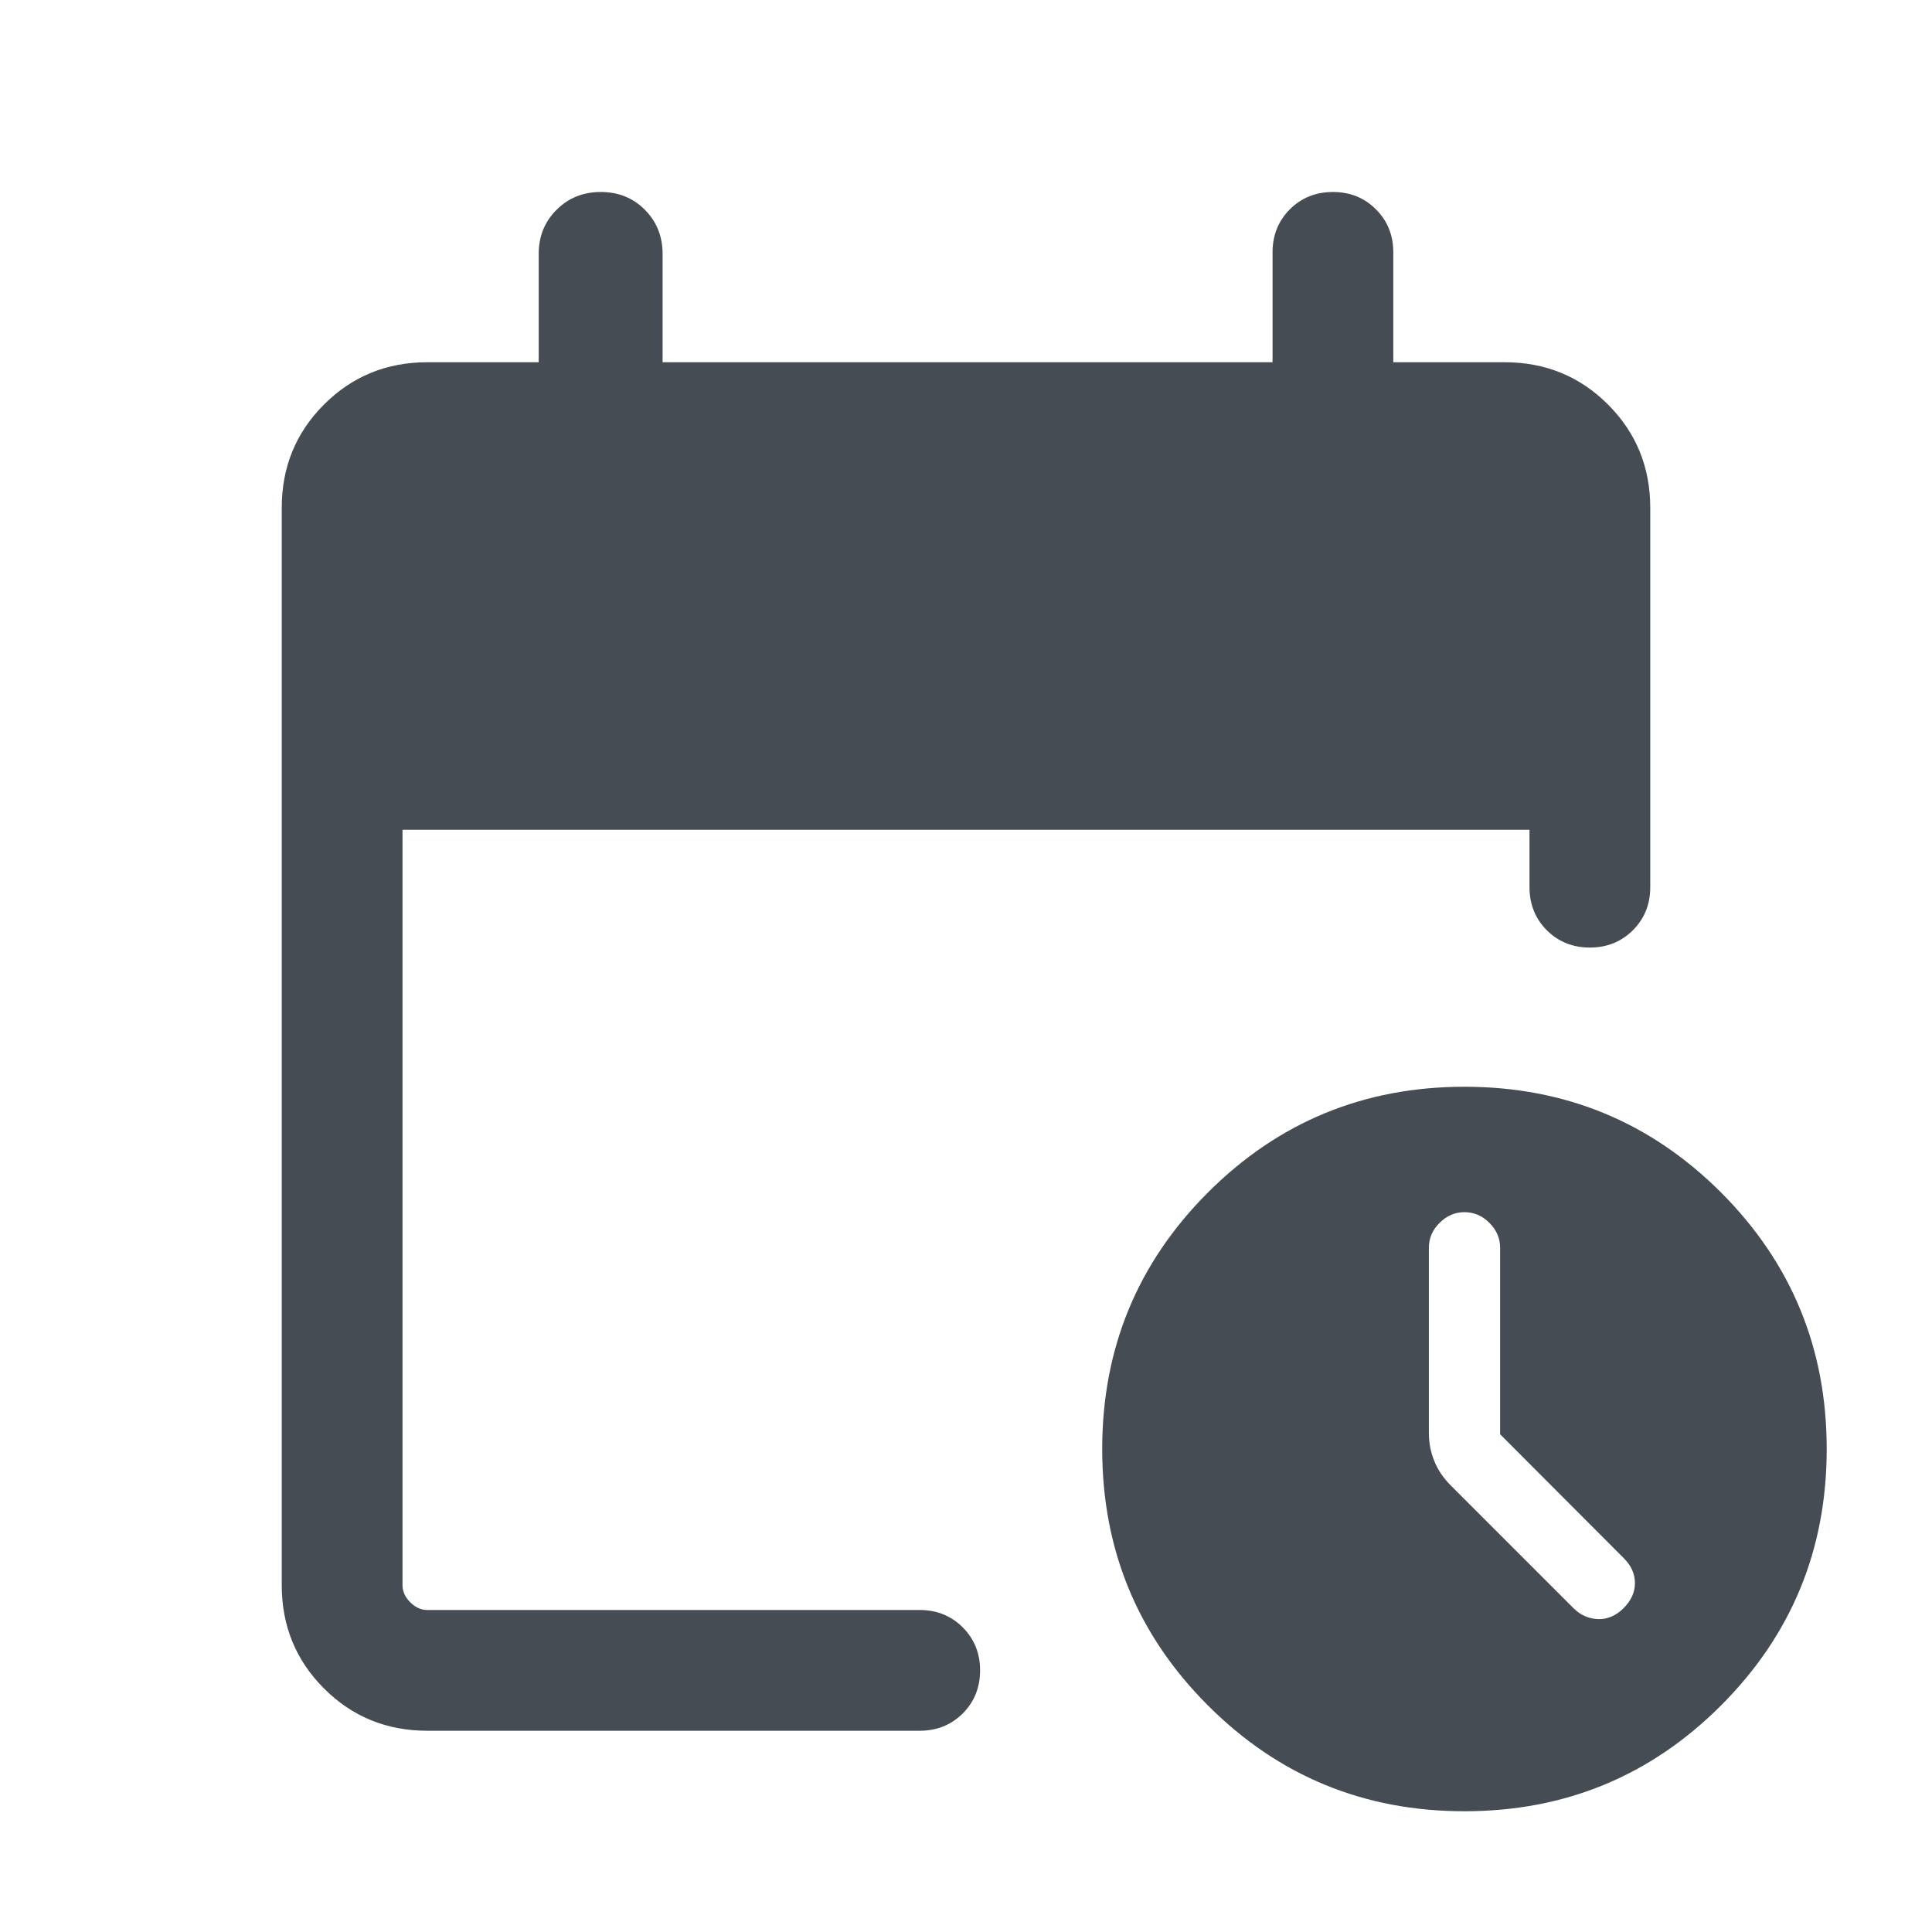
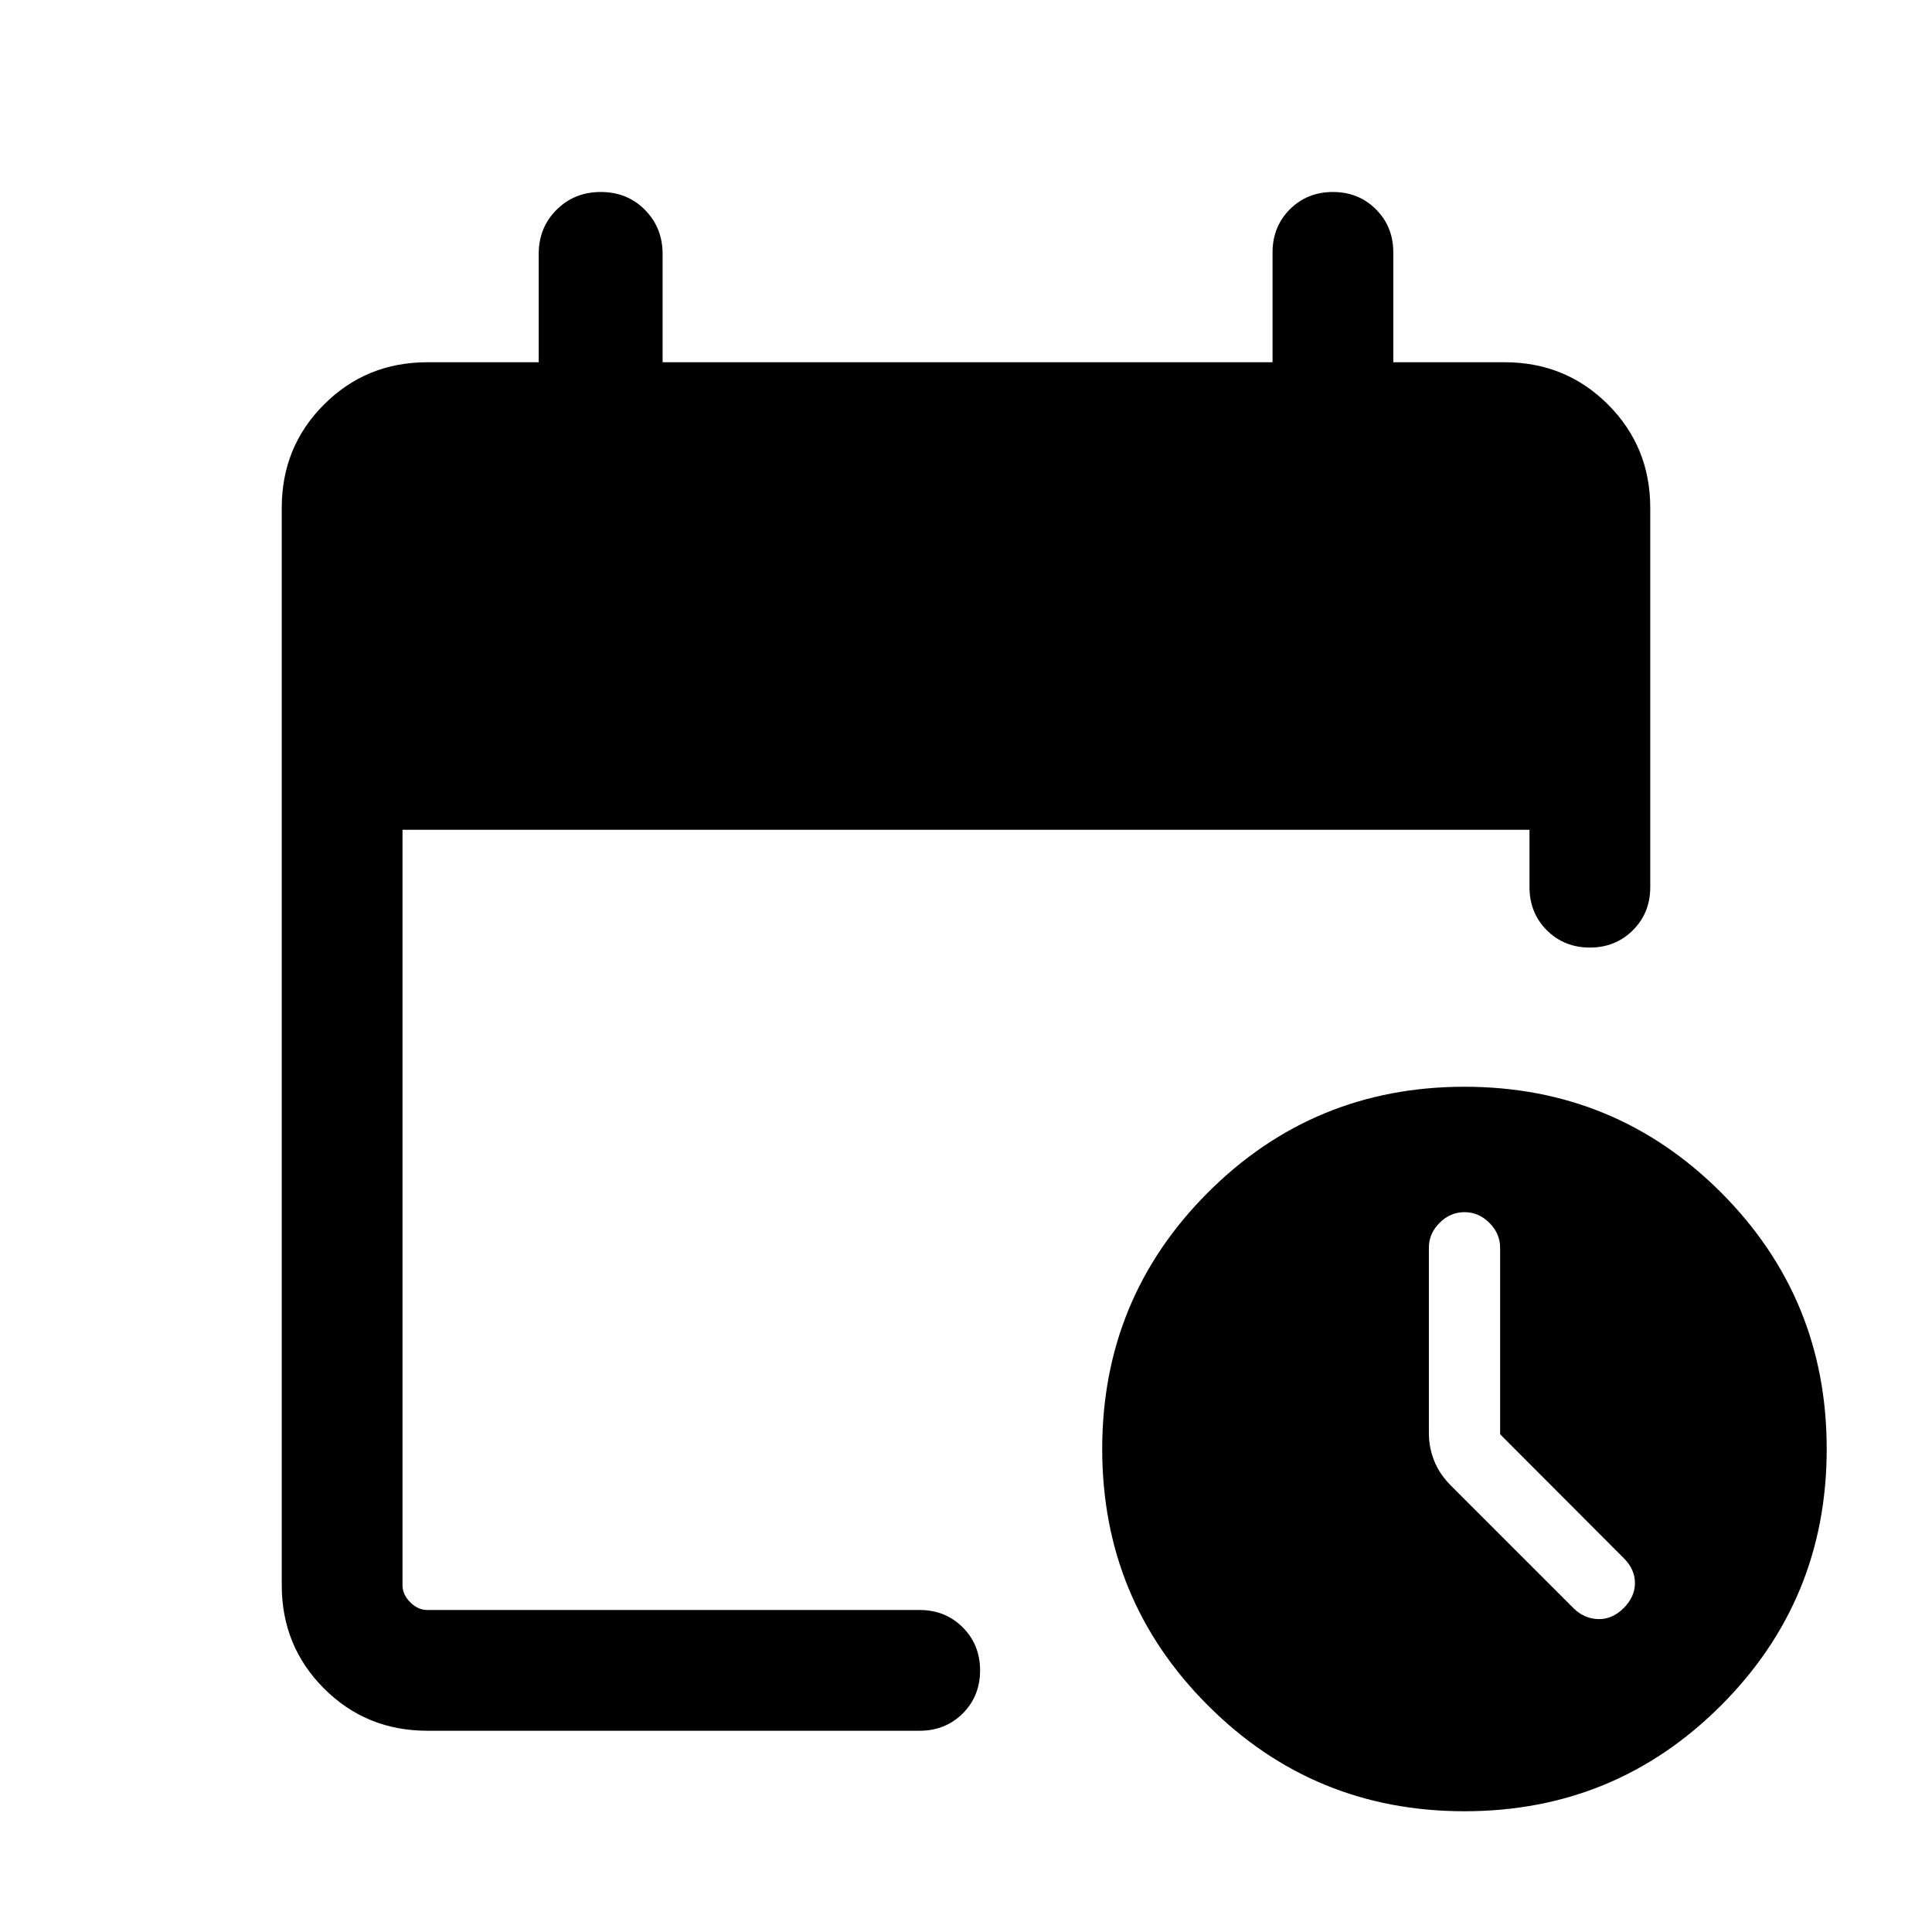
- <svg xmlns="http://www.w3.org/2000/svg" width="24" height="24" viewBox="0 0 24 24" fill="none">
+ <svg xmlns="http://www.w3.org/2000/svg" viewBox="0 0 24 24" fill="none">
  <mask id="mask0_2030_10636" style="mask-type:alpha" maskUnits="userSpaceOnUse" x="0" y="0" width="24" height="24">
    <rect width="24" height="24" fill="#D9D9D9" />
  </mask>
  <g mask="url(#mask0_2030_10636)">
-     <path d="M5.308 21.5C4.803 21.5 4.375 21.325 4.025 20.975C3.675 20.625 3.5 20.197 3.5 19.692V6.308C3.5 5.803 3.675 5.375 4.025 5.025C4.375 4.675 4.803 4.5 5.308 4.5H6.692V3.154C6.692 2.936 6.766 2.753 6.914 2.606C7.062 2.458 7.245 2.385 7.463 2.385C7.681 2.385 7.864 2.458 8.011 2.606C8.157 2.753 8.231 2.936 8.231 3.154V4.5H15.808V3.135C15.808 2.922 15.88 2.744 16.023 2.6C16.167 2.457 16.345 2.385 16.558 2.385C16.771 2.385 16.949 2.457 17.092 2.6C17.236 2.744 17.308 2.922 17.308 3.135V4.5H18.692C19.197 4.5 19.625 4.675 19.975 5.025C20.325 5.375 20.5 5.803 20.5 6.308V11.021C20.5 11.234 20.428 11.412 20.284 11.556C20.14 11.699 19.962 11.771 19.75 11.771C19.537 11.771 19.359 11.699 19.215 11.556C19.072 11.412 19 11.234 19 11.021V10.308H5V19.692C5 19.769 5.032 19.84 5.096 19.904C5.16 19.968 5.231 20 5.308 20H11.425C11.637 20 11.816 20.072 11.96 20.216C12.103 20.36 12.175 20.538 12.175 20.75C12.175 20.963 12.103 21.141 11.96 21.285C11.816 21.428 11.637 21.5 11.425 21.5H5.308ZM18.192 22.5C16.944 22.5 15.881 22.062 15.006 21.186C14.13 20.311 13.692 19.249 13.692 18C13.692 16.751 14.13 15.689 15.006 14.813C15.881 13.938 16.944 13.5 18.192 13.5C19.441 13.5 20.503 13.938 21.379 14.813C22.254 15.689 22.692 16.751 22.692 18C22.692 19.249 22.254 20.311 21.379 21.186C20.503 22.062 19.441 22.5 18.192 22.5ZM18.635 17.817V15.5C18.635 15.382 18.59 15.279 18.502 15.191C18.413 15.102 18.31 15.058 18.192 15.058C18.074 15.058 17.971 15.102 17.883 15.191C17.794 15.279 17.75 15.382 17.75 15.5V17.804C17.75 17.922 17.772 18.036 17.816 18.146C17.859 18.256 17.928 18.358 18.021 18.452L19.546 19.977C19.633 20.064 19.736 20.109 19.853 20.113C19.97 20.116 20.076 20.07 20.169 19.977C20.263 19.883 20.31 19.779 20.31 19.666C20.31 19.551 20.263 19.447 20.169 19.354L18.635 17.817Z" fill="#464C53" />
+     <path d="M5.308 21.5C4.803 21.5 4.375 21.325 4.025 20.975C3.675 20.625 3.5 20.197 3.5 19.692V6.308C3.5 5.803 3.675 5.375 4.025 5.025C4.375 4.675 4.803 4.5 5.308 4.5H6.692V3.154C6.692 2.936 6.766 2.753 6.914 2.606C7.062 2.458 7.245 2.385 7.463 2.385C7.681 2.385 7.864 2.458 8.011 2.606C8.157 2.753 8.231 2.936 8.231 3.154V4.5H15.808V3.135C15.808 2.922 15.88 2.744 16.023 2.6C16.167 2.457 16.345 2.385 16.558 2.385C16.771 2.385 16.949 2.457 17.092 2.6C17.236 2.744 17.308 2.922 17.308 3.135V4.5H18.692C19.197 4.5 19.625 4.675 19.975 5.025C20.325 5.375 20.5 5.803 20.5 6.308V11.021C20.5 11.234 20.428 11.412 20.284 11.556C20.14 11.699 19.962 11.771 19.75 11.771C19.537 11.771 19.359 11.699 19.215 11.556C19.072 11.412 19 11.234 19 11.021V10.308H5V19.692C5 19.769 5.032 19.84 5.096 19.904C5.16 19.968 5.231 20 5.308 20H11.425C11.637 20 11.816 20.072 11.96 20.216C12.103 20.36 12.175 20.538 12.175 20.75C12.175 20.963 12.103 21.141 11.96 21.285C11.816 21.428 11.637 21.5 11.425 21.5H5.308ZM18.192 22.5C16.944 22.5 15.881 22.062 15.006 21.186C14.13 20.311 13.692 19.249 13.692 18C13.692 16.751 14.13 15.689 15.006 14.813C15.881 13.938 16.944 13.5 18.192 13.5C19.441 13.5 20.503 13.938 21.379 14.813C22.254 15.689 22.692 16.751 22.692 18C22.692 19.249 22.254 20.311 21.379 21.186C20.503 22.062 19.441 22.5 18.192 22.5ZM18.635 17.817V15.5C18.635 15.382 18.59 15.279 18.502 15.191C18.413 15.102 18.31 15.058 18.192 15.058C18.074 15.058 17.971 15.102 17.883 15.191C17.794 15.279 17.75 15.382 17.75 15.5V17.804C17.75 17.922 17.772 18.036 17.816 18.146C17.859 18.256 17.928 18.358 18.021 18.452L19.546 19.977C19.633 20.064 19.736 20.109 19.853 20.113C19.97 20.116 20.076 20.07 20.169 19.977C20.263 19.883 20.31 19.779 20.31 19.666C20.31 19.551 20.263 19.447 20.169 19.354L18.635 17.817Z" fill="currentColor" />
  </g>
</svg>
